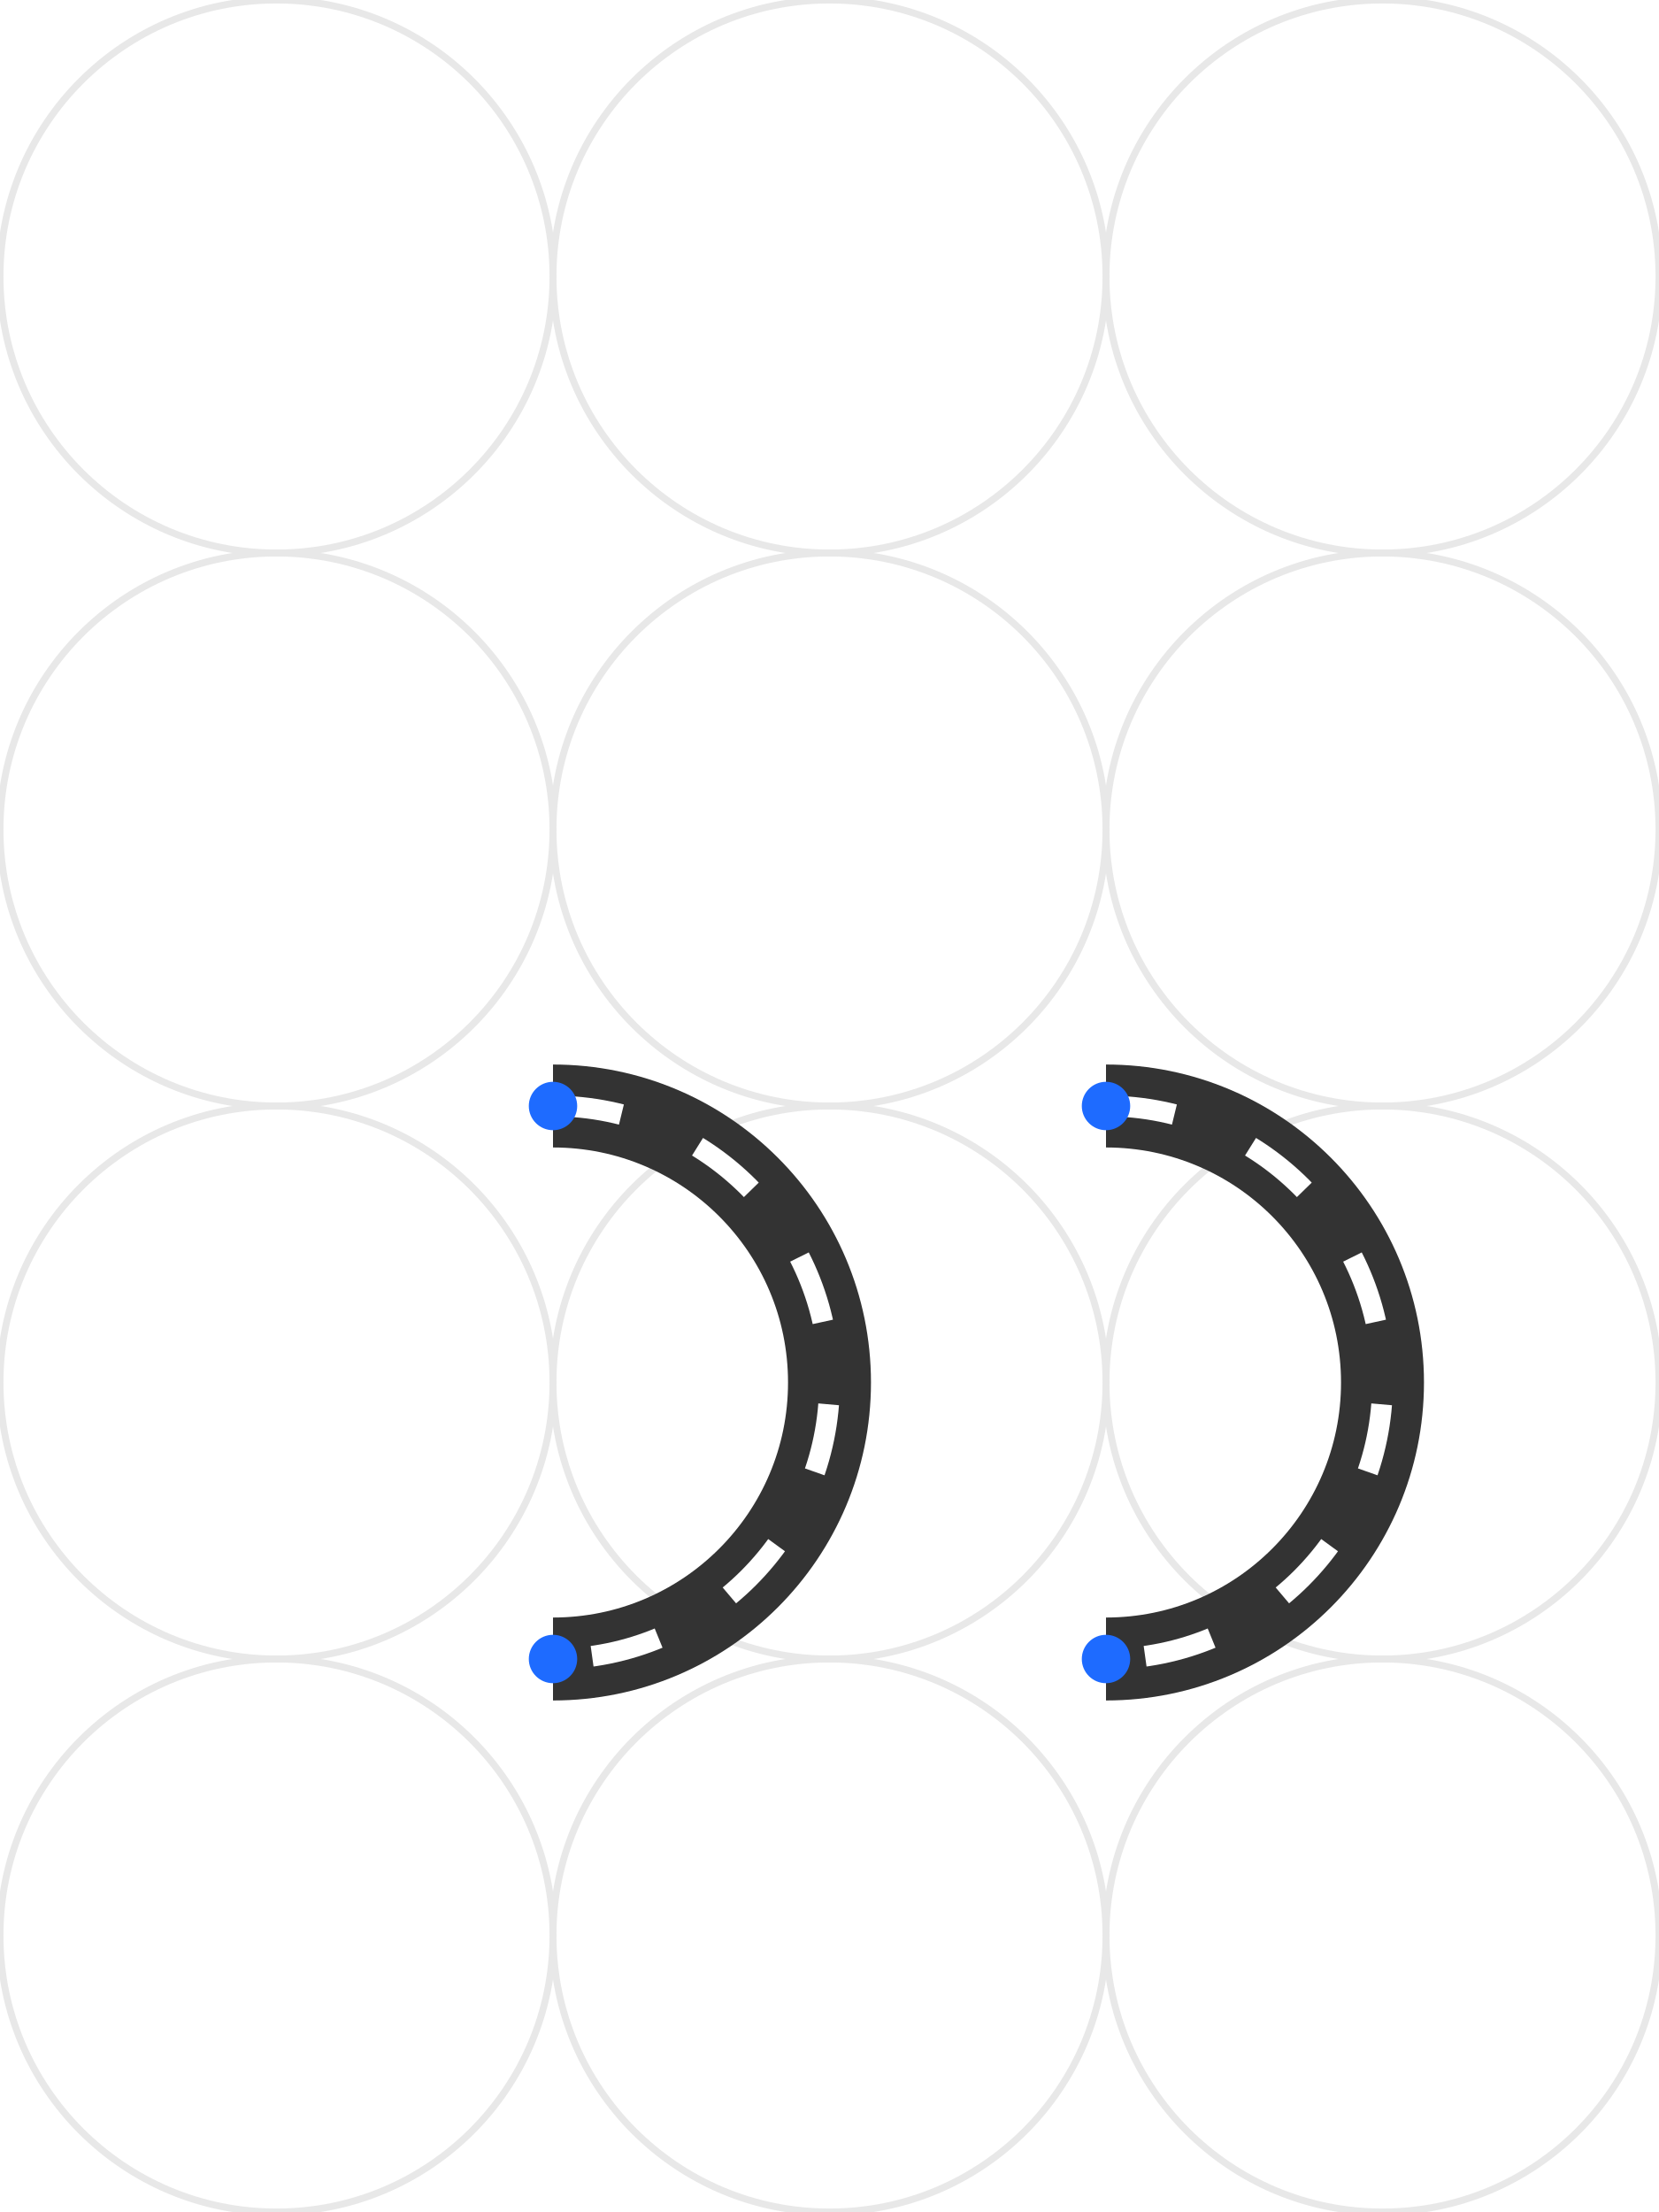
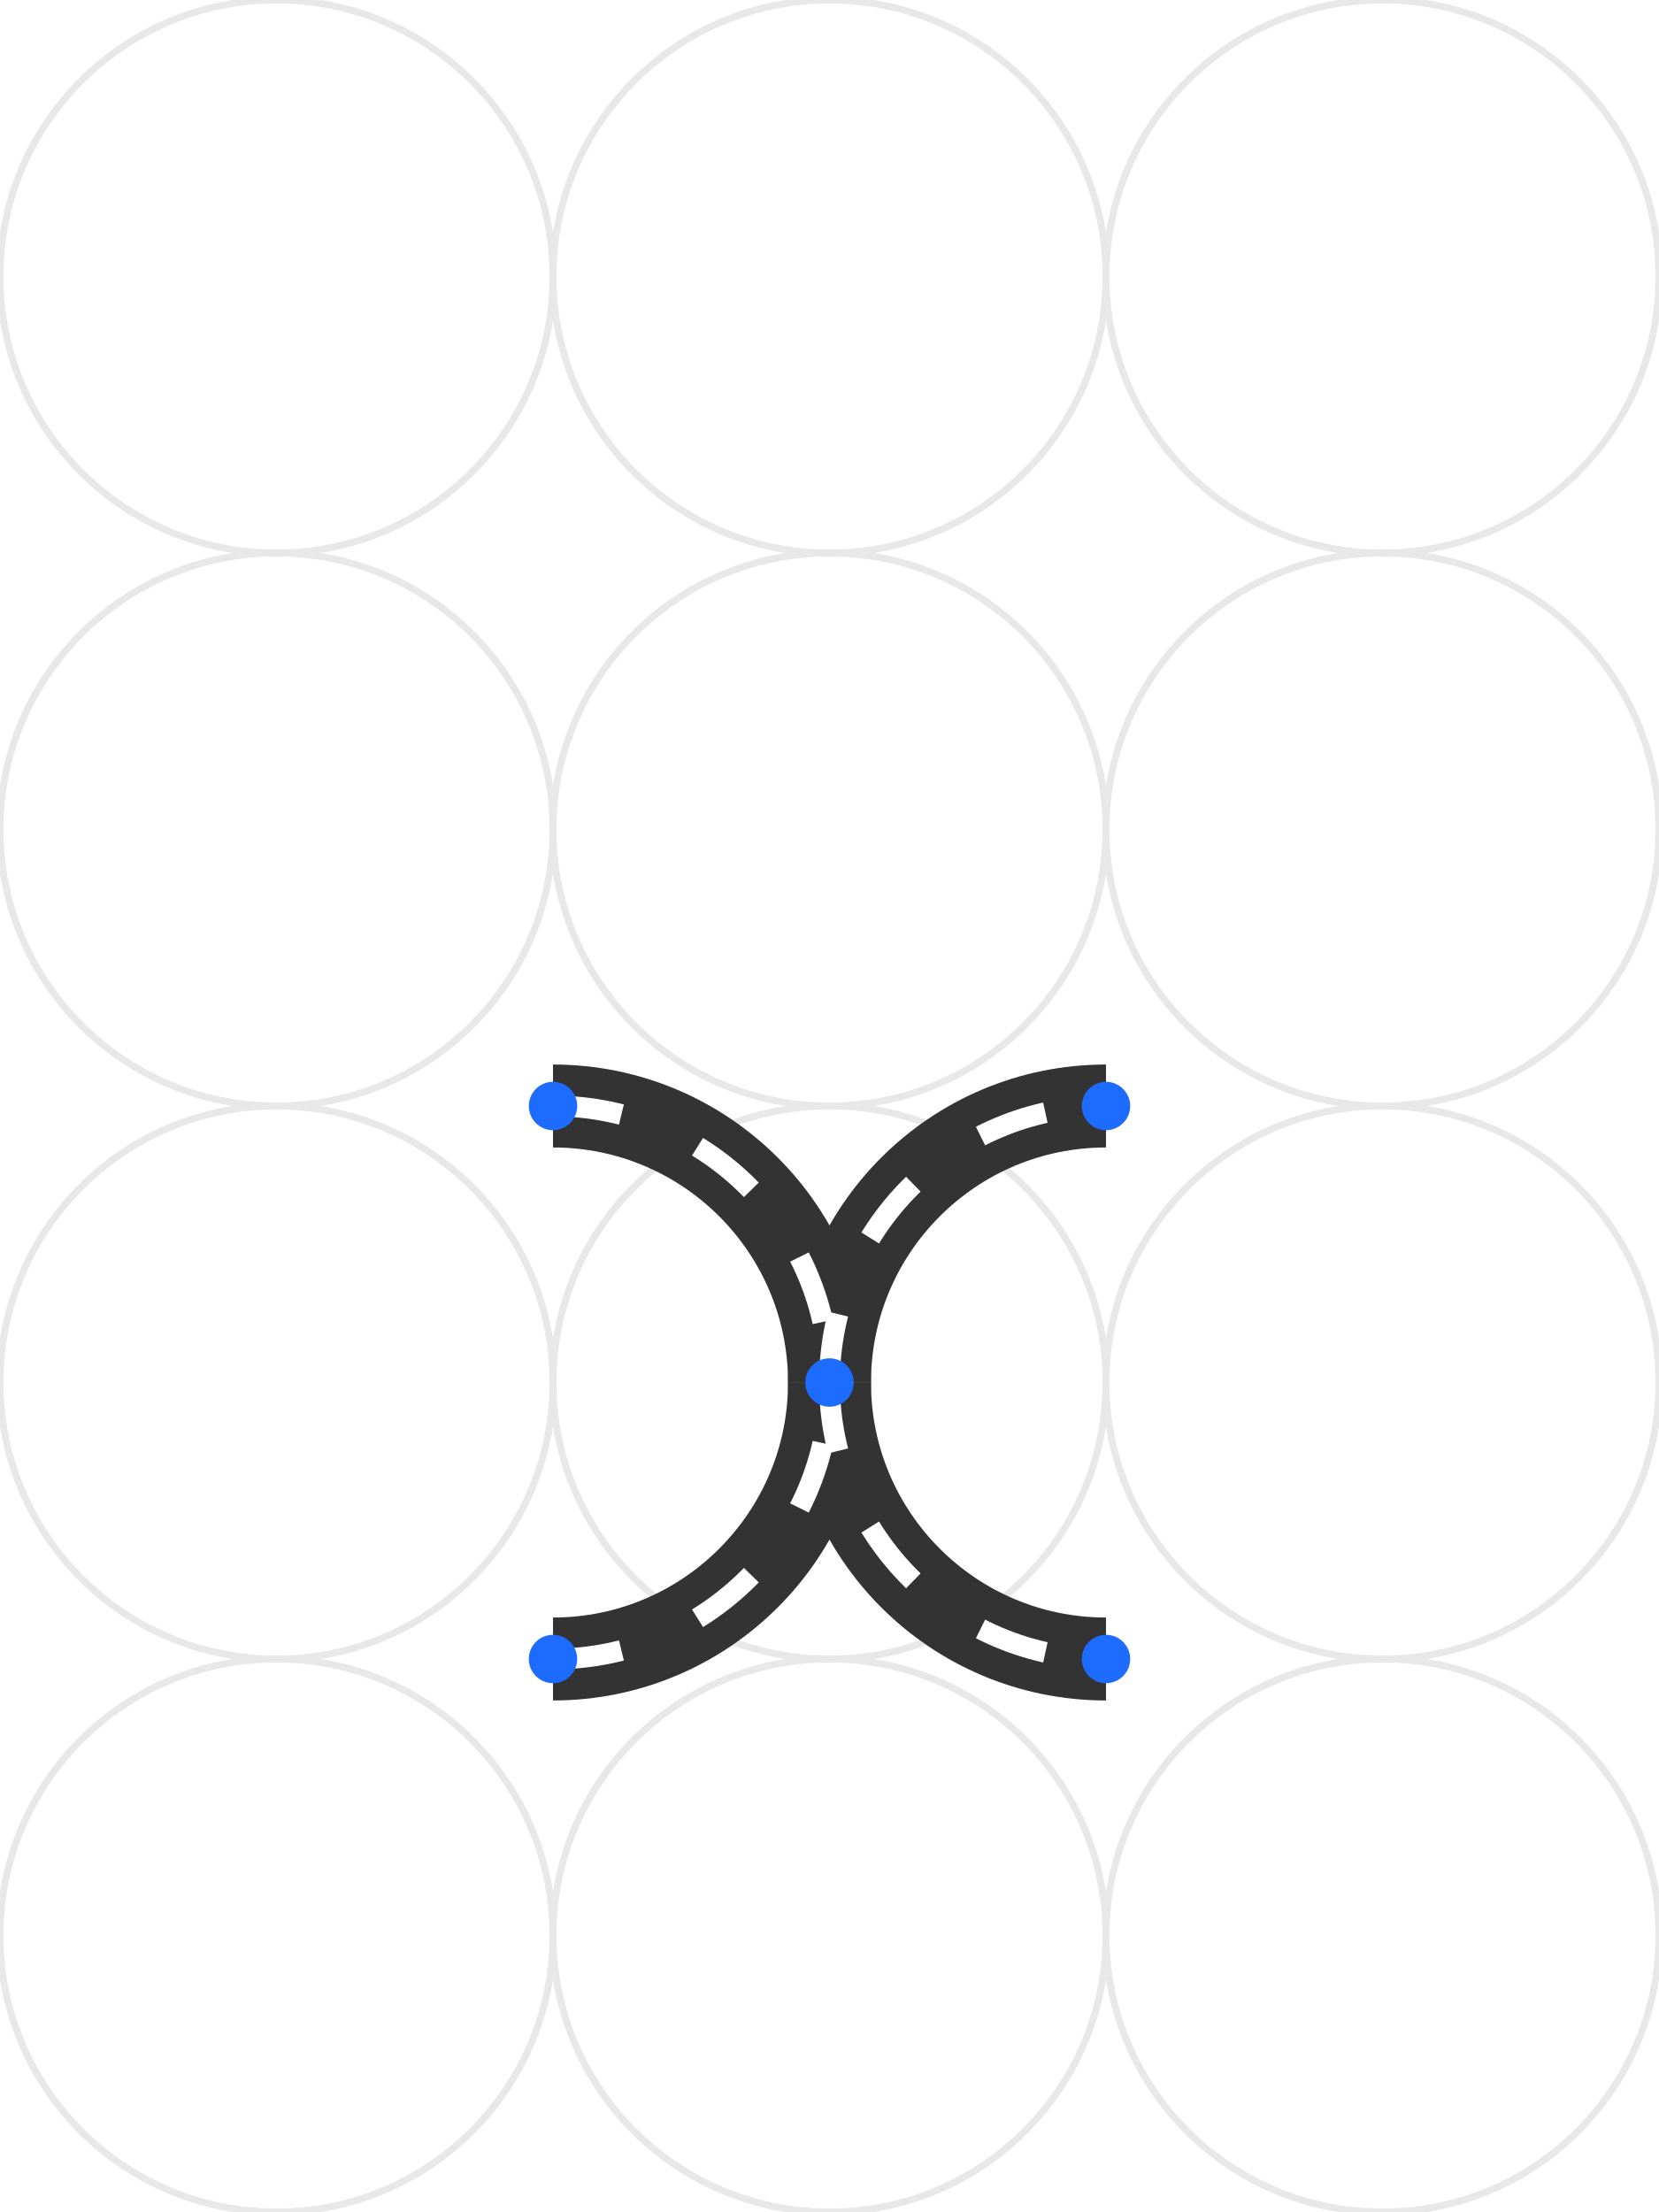
<svg xmlns="http://www.w3.org/2000/svg" viewBox="0 0 240 320" width="240" height="320">
  <rect x="0" y="0" width="100%" height="100%" fill="#fff" />
  <g fill="none" stroke="#bdbdbd" stroke-width="1" opacity="0.35" stroke-linecap="butt">
    <circle cx="40" cy="40" r="40" />
    <circle cx="120" cy="40" r="40" />
    <circle cx="200" cy="40" r="40" />
    <circle cx="40" cy="120" r="40" />
    <circle cx="120" cy="120" r="40" />
    <circle cx="200" cy="120" r="40" />
    <circle cx="40" cy="200" r="40" />
    <circle cx="120" cy="200" r="40" />
    <circle cx="200" cy="200" r="40" />
    <circle cx="40" cy="280" r="40" />
    <circle cx="120" cy="280" r="40" />
    <circle cx="200" cy="280" r="40" />
  </g>
  <g fill="none" stroke-linejoin="round" stroke-linecap="butt">
    <g stroke="#333" stroke-width="12" stroke-linecap="butt" stroke-linejoin="round">
-       <path d="M 80 160 A 40 40 0 0 1 80 240" />
-       <path d="M 160 160 A 40 40 0 0 1 160 240" />
+       <path d="M 80 160 A 40 40 0 0 1 120 200" />
+       <path d="M 80 240 A 40 40 0 0 0 120 200" />
+       <path d="M 120 200 A 40 40 0 0 0 160 240" />
+       <path d="M 120 200 A 40 40 0 0 1 160 160" />
    </g>
    <g stroke="#fff" stroke-width="3" stroke-dasharray="10 12" stroke-linecap="butt" stroke-linejoin="round">
-       <path d="M 80 160 A 40 40 0 0 1 80 240" />
-       <path d="M 160 160 A 40 40 0 0 1 160 240" />
+       <path d="M 80 160 A 40 40 0 0 1 120 200" />
+       <path d="M 80 240 A 40 40 0 0 0 120 200" />
+       <path d="M 120 200 A 40 40 0 0 0 160 240" />
+       <path d="M 120 200 A 40 40 0 0 1 160 160" />
    </g>
  </g>
  <g fill="#1e6bff" stroke="none" stroke-linecap="butt">
    <circle cx="80" cy="160" r="3.5" />
+     <circle cx="120" cy="200" r="3.5" />
    <circle cx="80" cy="240" r="3.5" />
+     <circle cx="160" cy="240" r="3.5" />
    <circle cx="160" cy="160" r="3.5" />
-     <circle cx="160" cy="240" r="3.5" />
  </g>
</svg>
